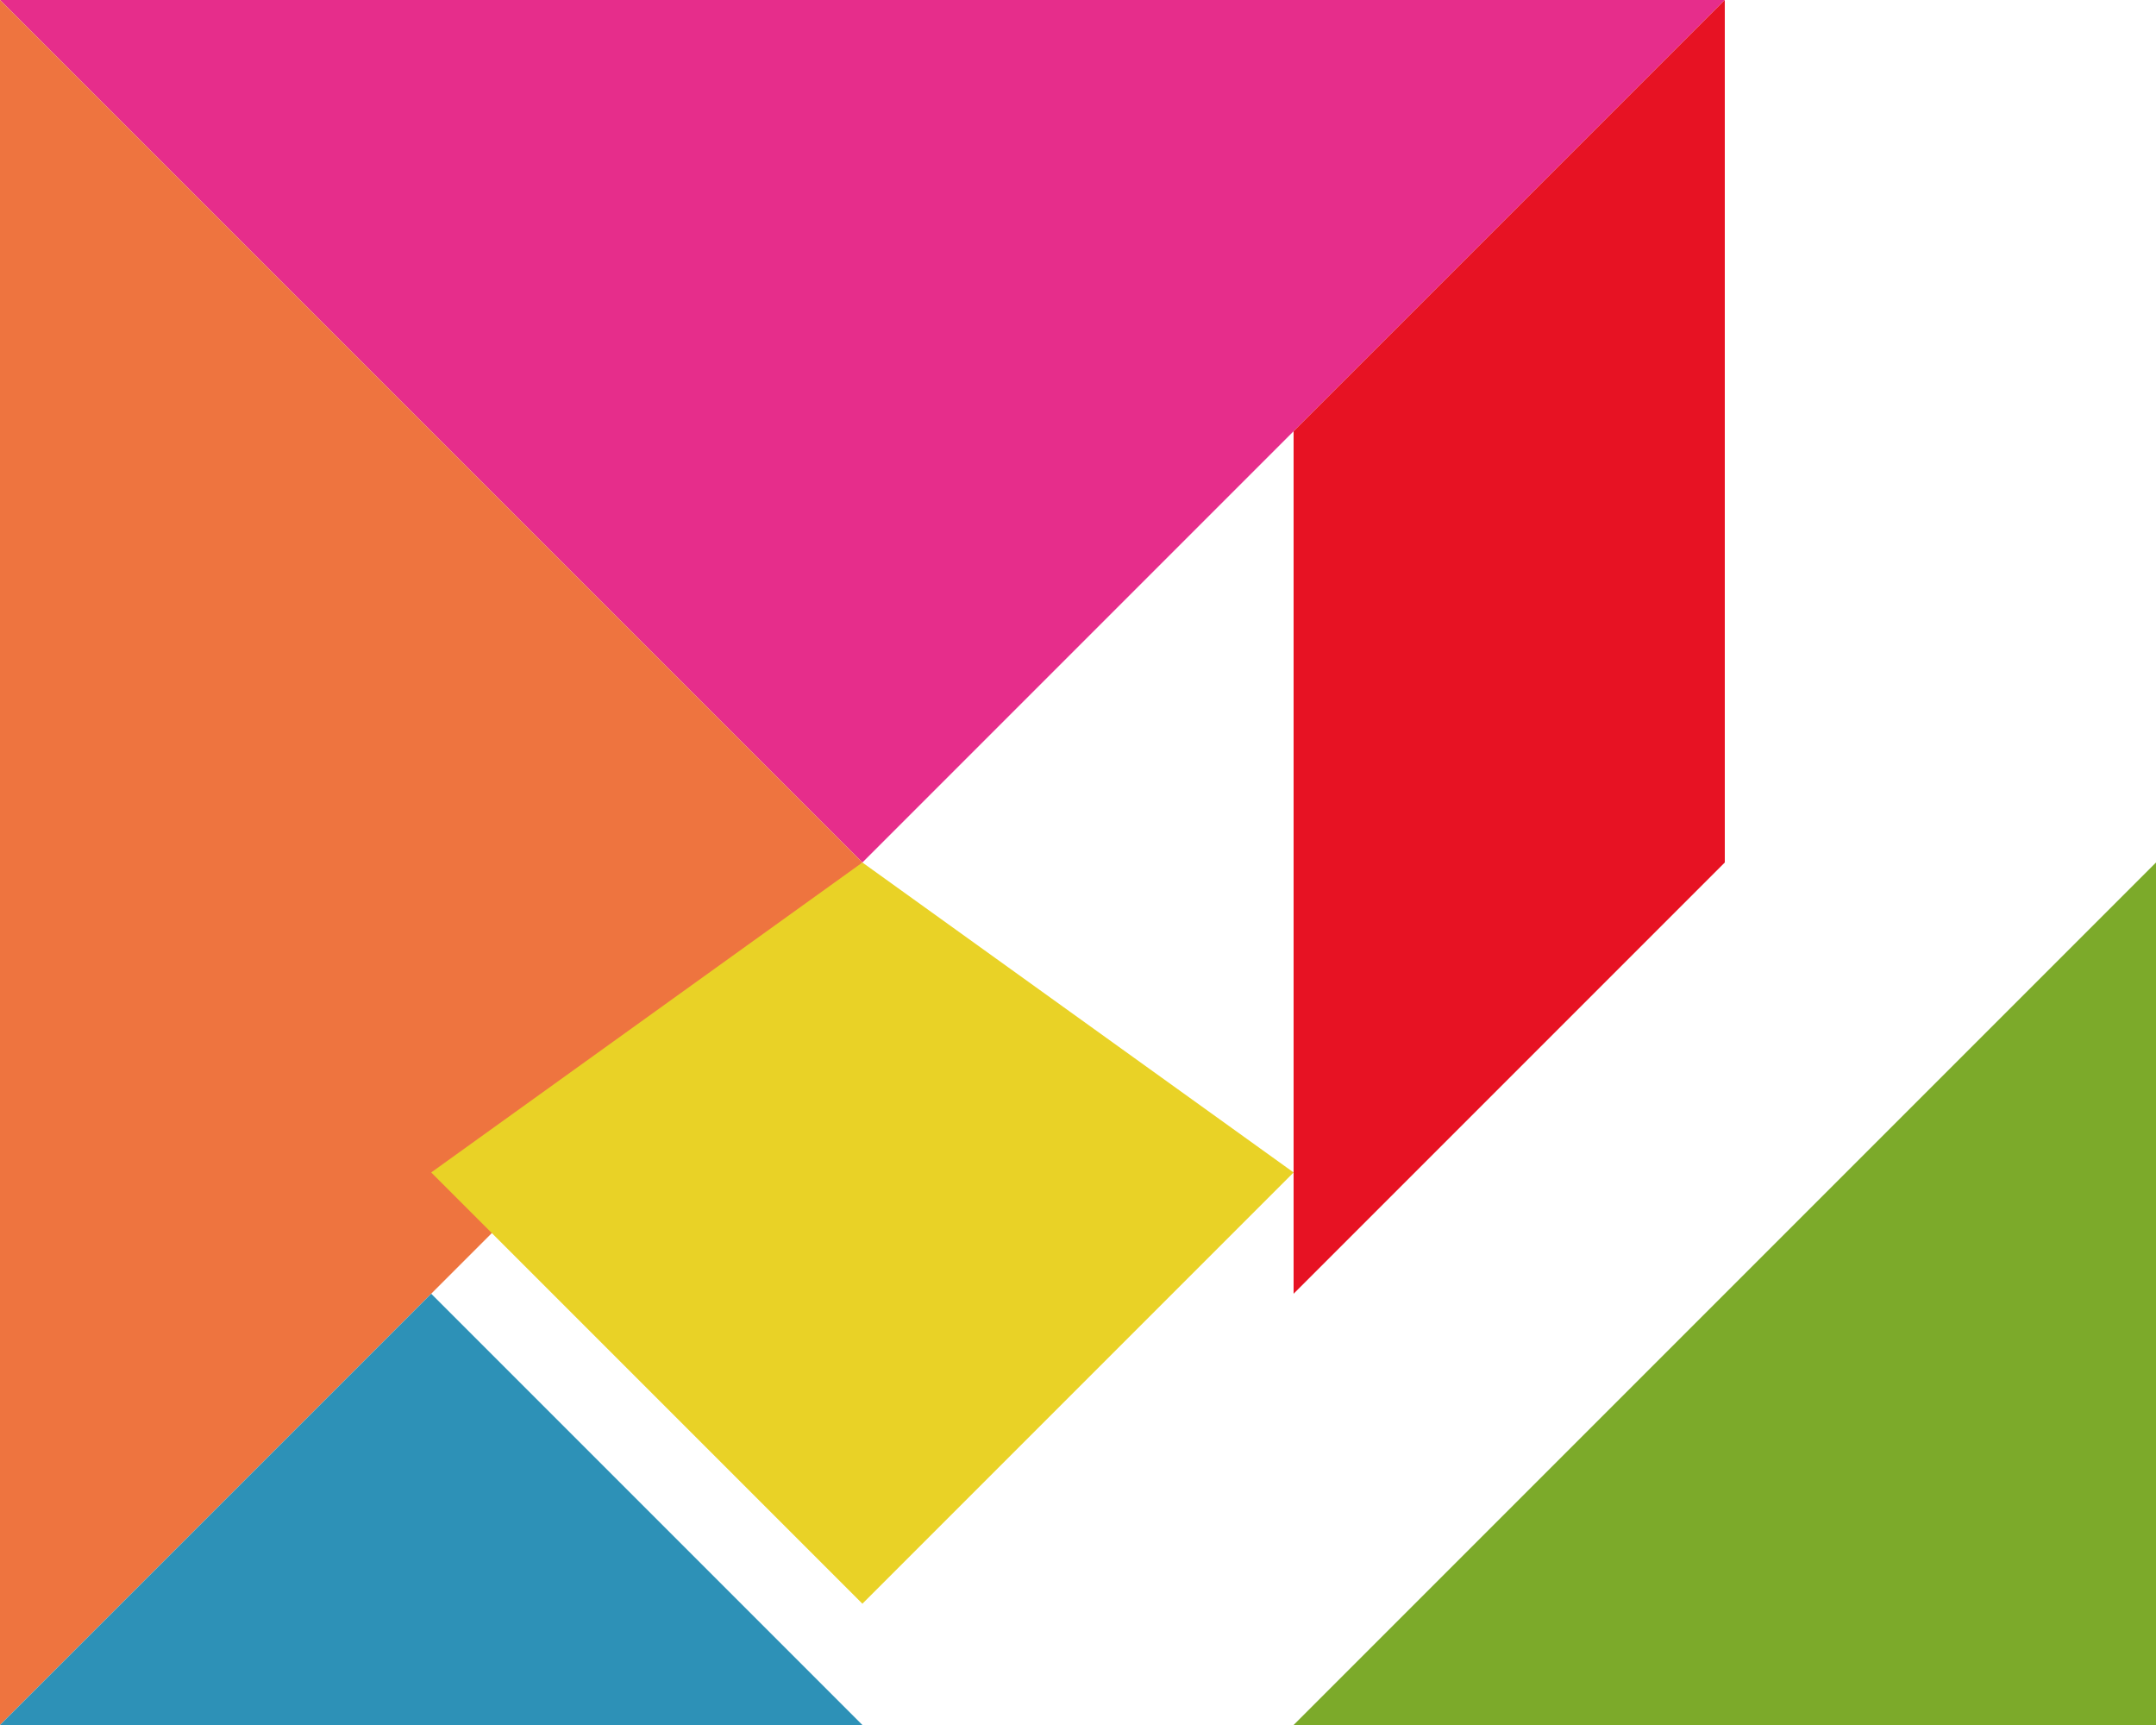
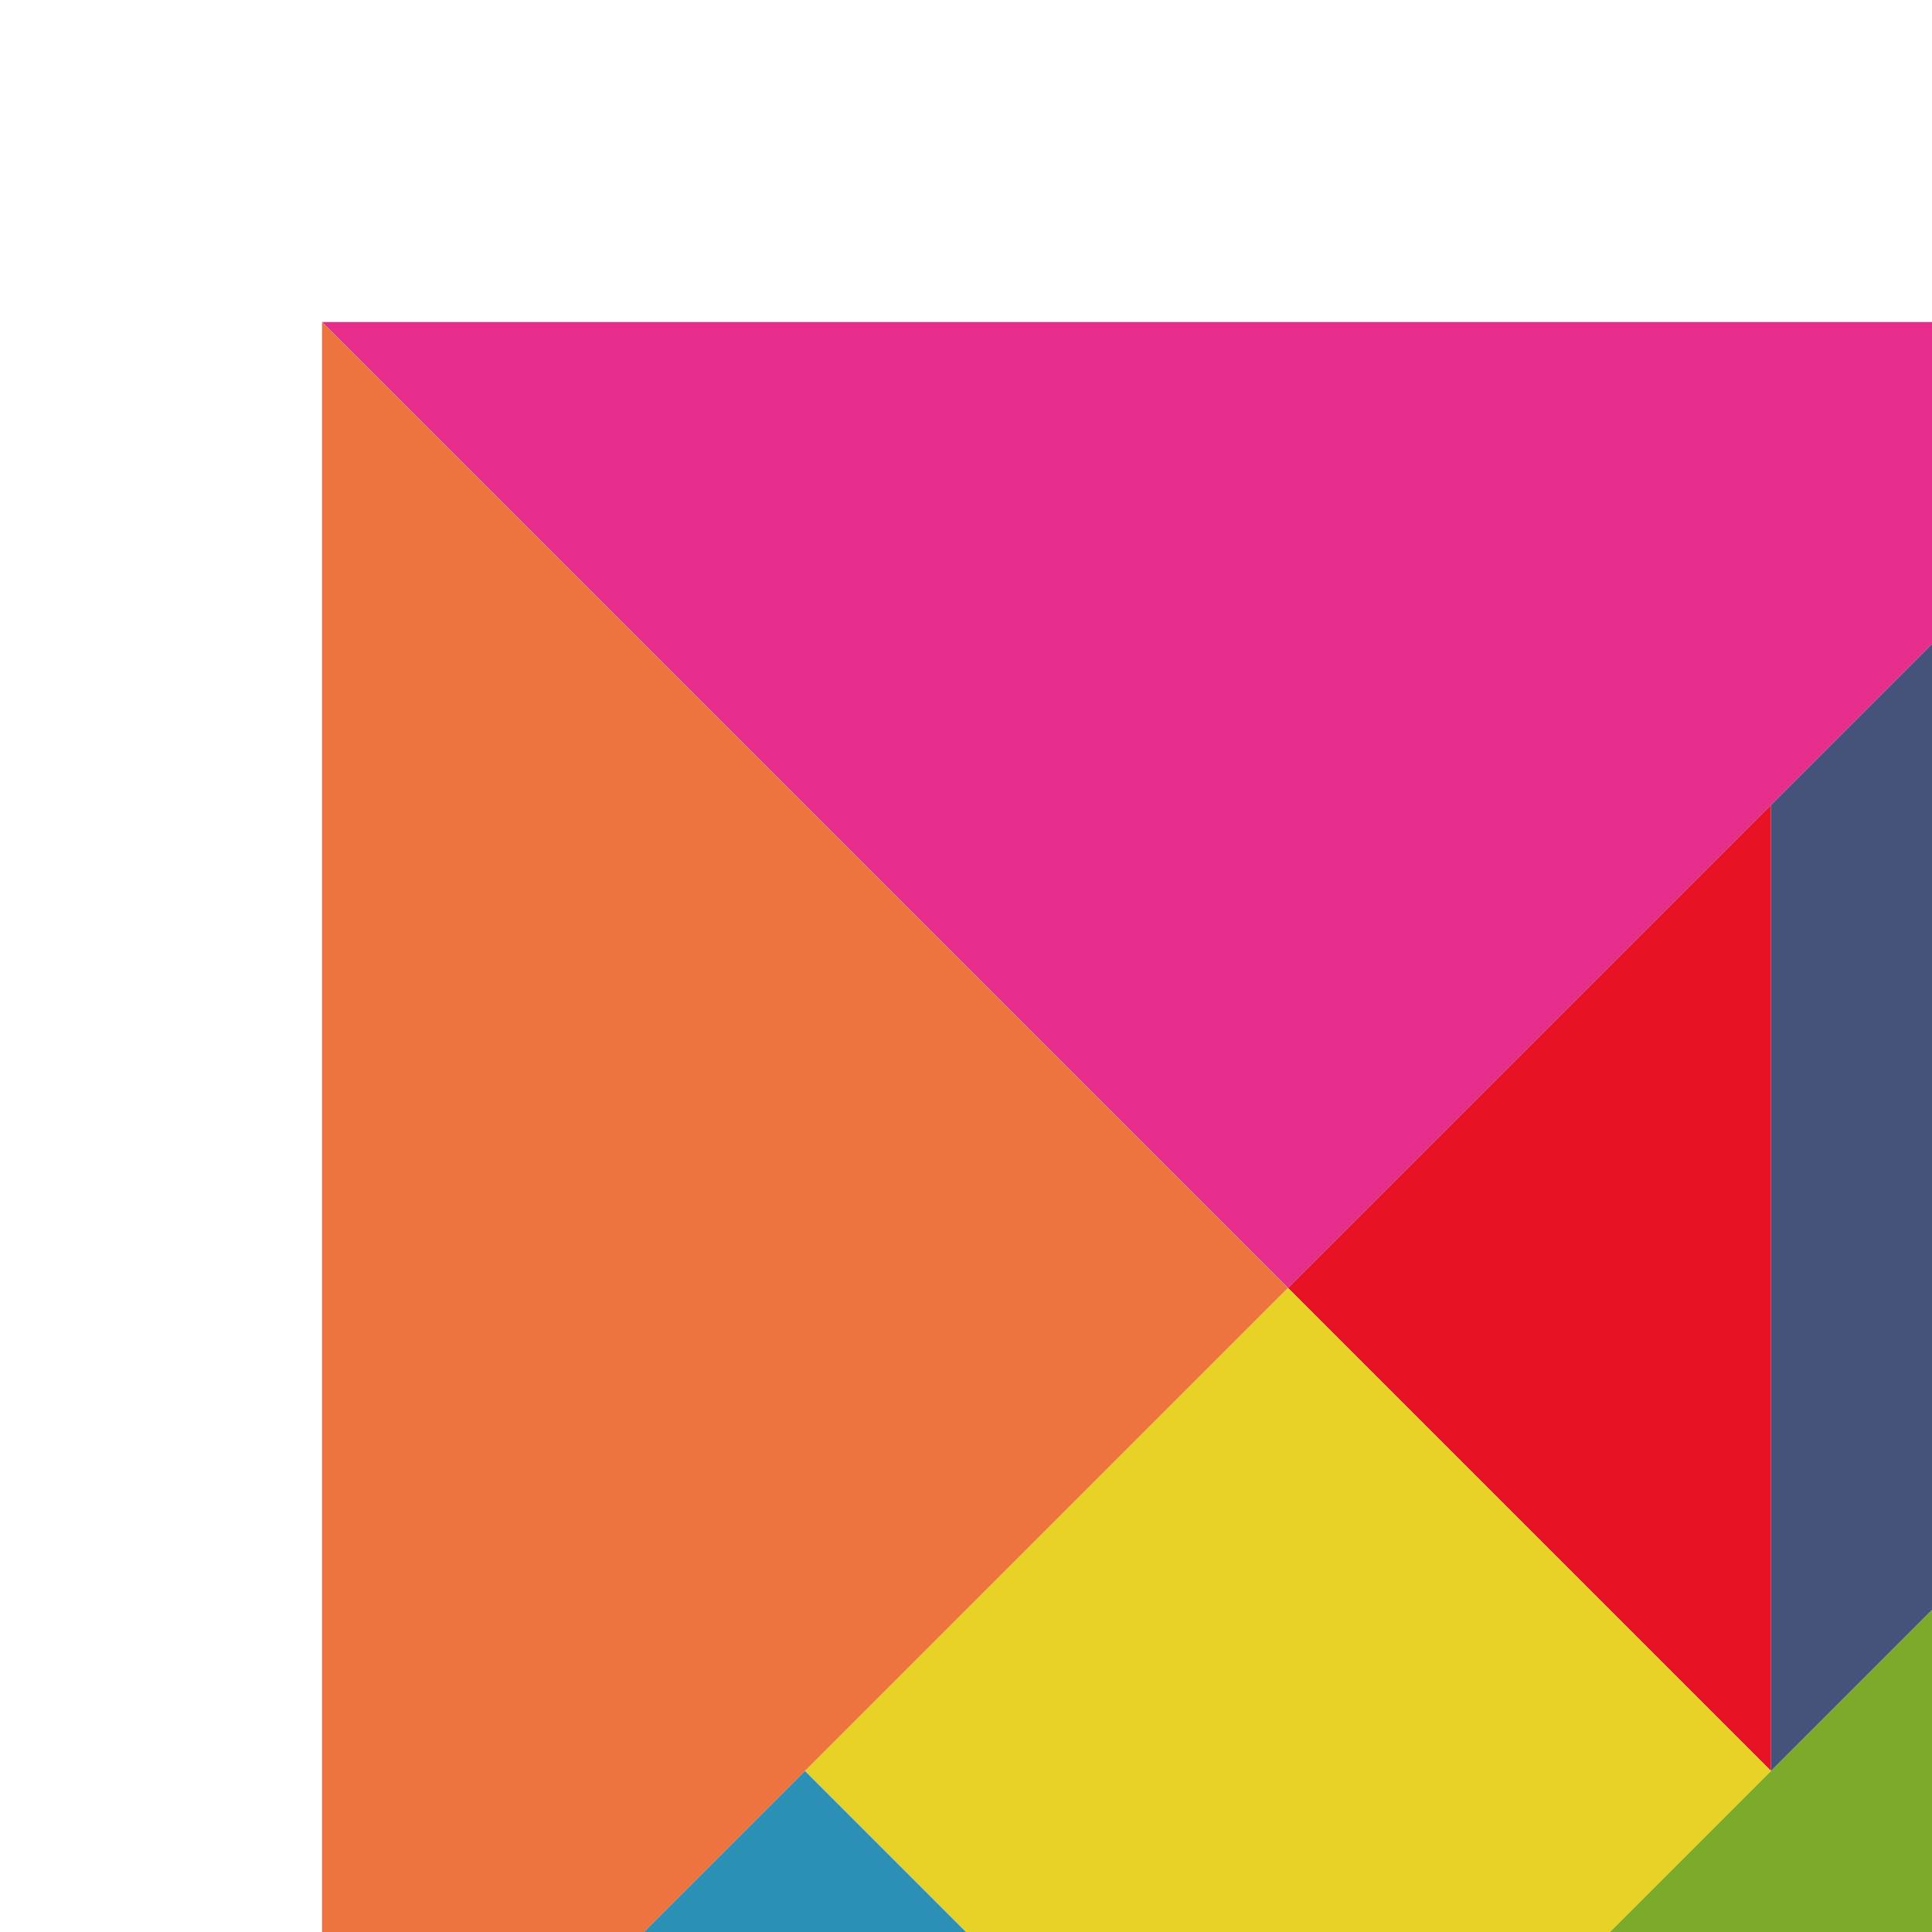
<svg>
  <g>
-     <path d="m0 0l128 128 l128-128z" fill="#e62d8b" />
-     <path d="m0 0v256 l128-128z" fill="#ee743f" />
-     <path d="m256 0 l-64 64v128l64-64z" fill="#e71223" />
-     <path d="m192 64 l-64 64 l64-64z" fill="#45537b" />
-     <path d="m128 128 l-64 46l64 64l64-64z" fill="#e9d226" />
-     <path d="m64 192l-64 64h128z" fill="#2d91b7" />
-     <path d="m192 256 h128v-128z" fill="#7caa2a" />
+     <path fill="#e62d8b" d="m16 16 48 48 48-48z" />
+     <path fill="#ee743f" d="m16 16 48 48-48 48z" />
+     <path fill="#e71223" d="m64 64 24 24V40z" />
+     <path fill="#45537b" d="m88 40 24-24v48L88 88z" />
+     <path fill="#e9d226" d="m88 88-24 24-24-24 24-24z" />
+     <path fill="#2d91b7" d="m16 112h48L40 88z" />
+     <path fill="#7caa2a" d="m64 112h48V64z" />
  </g>
</svg>
